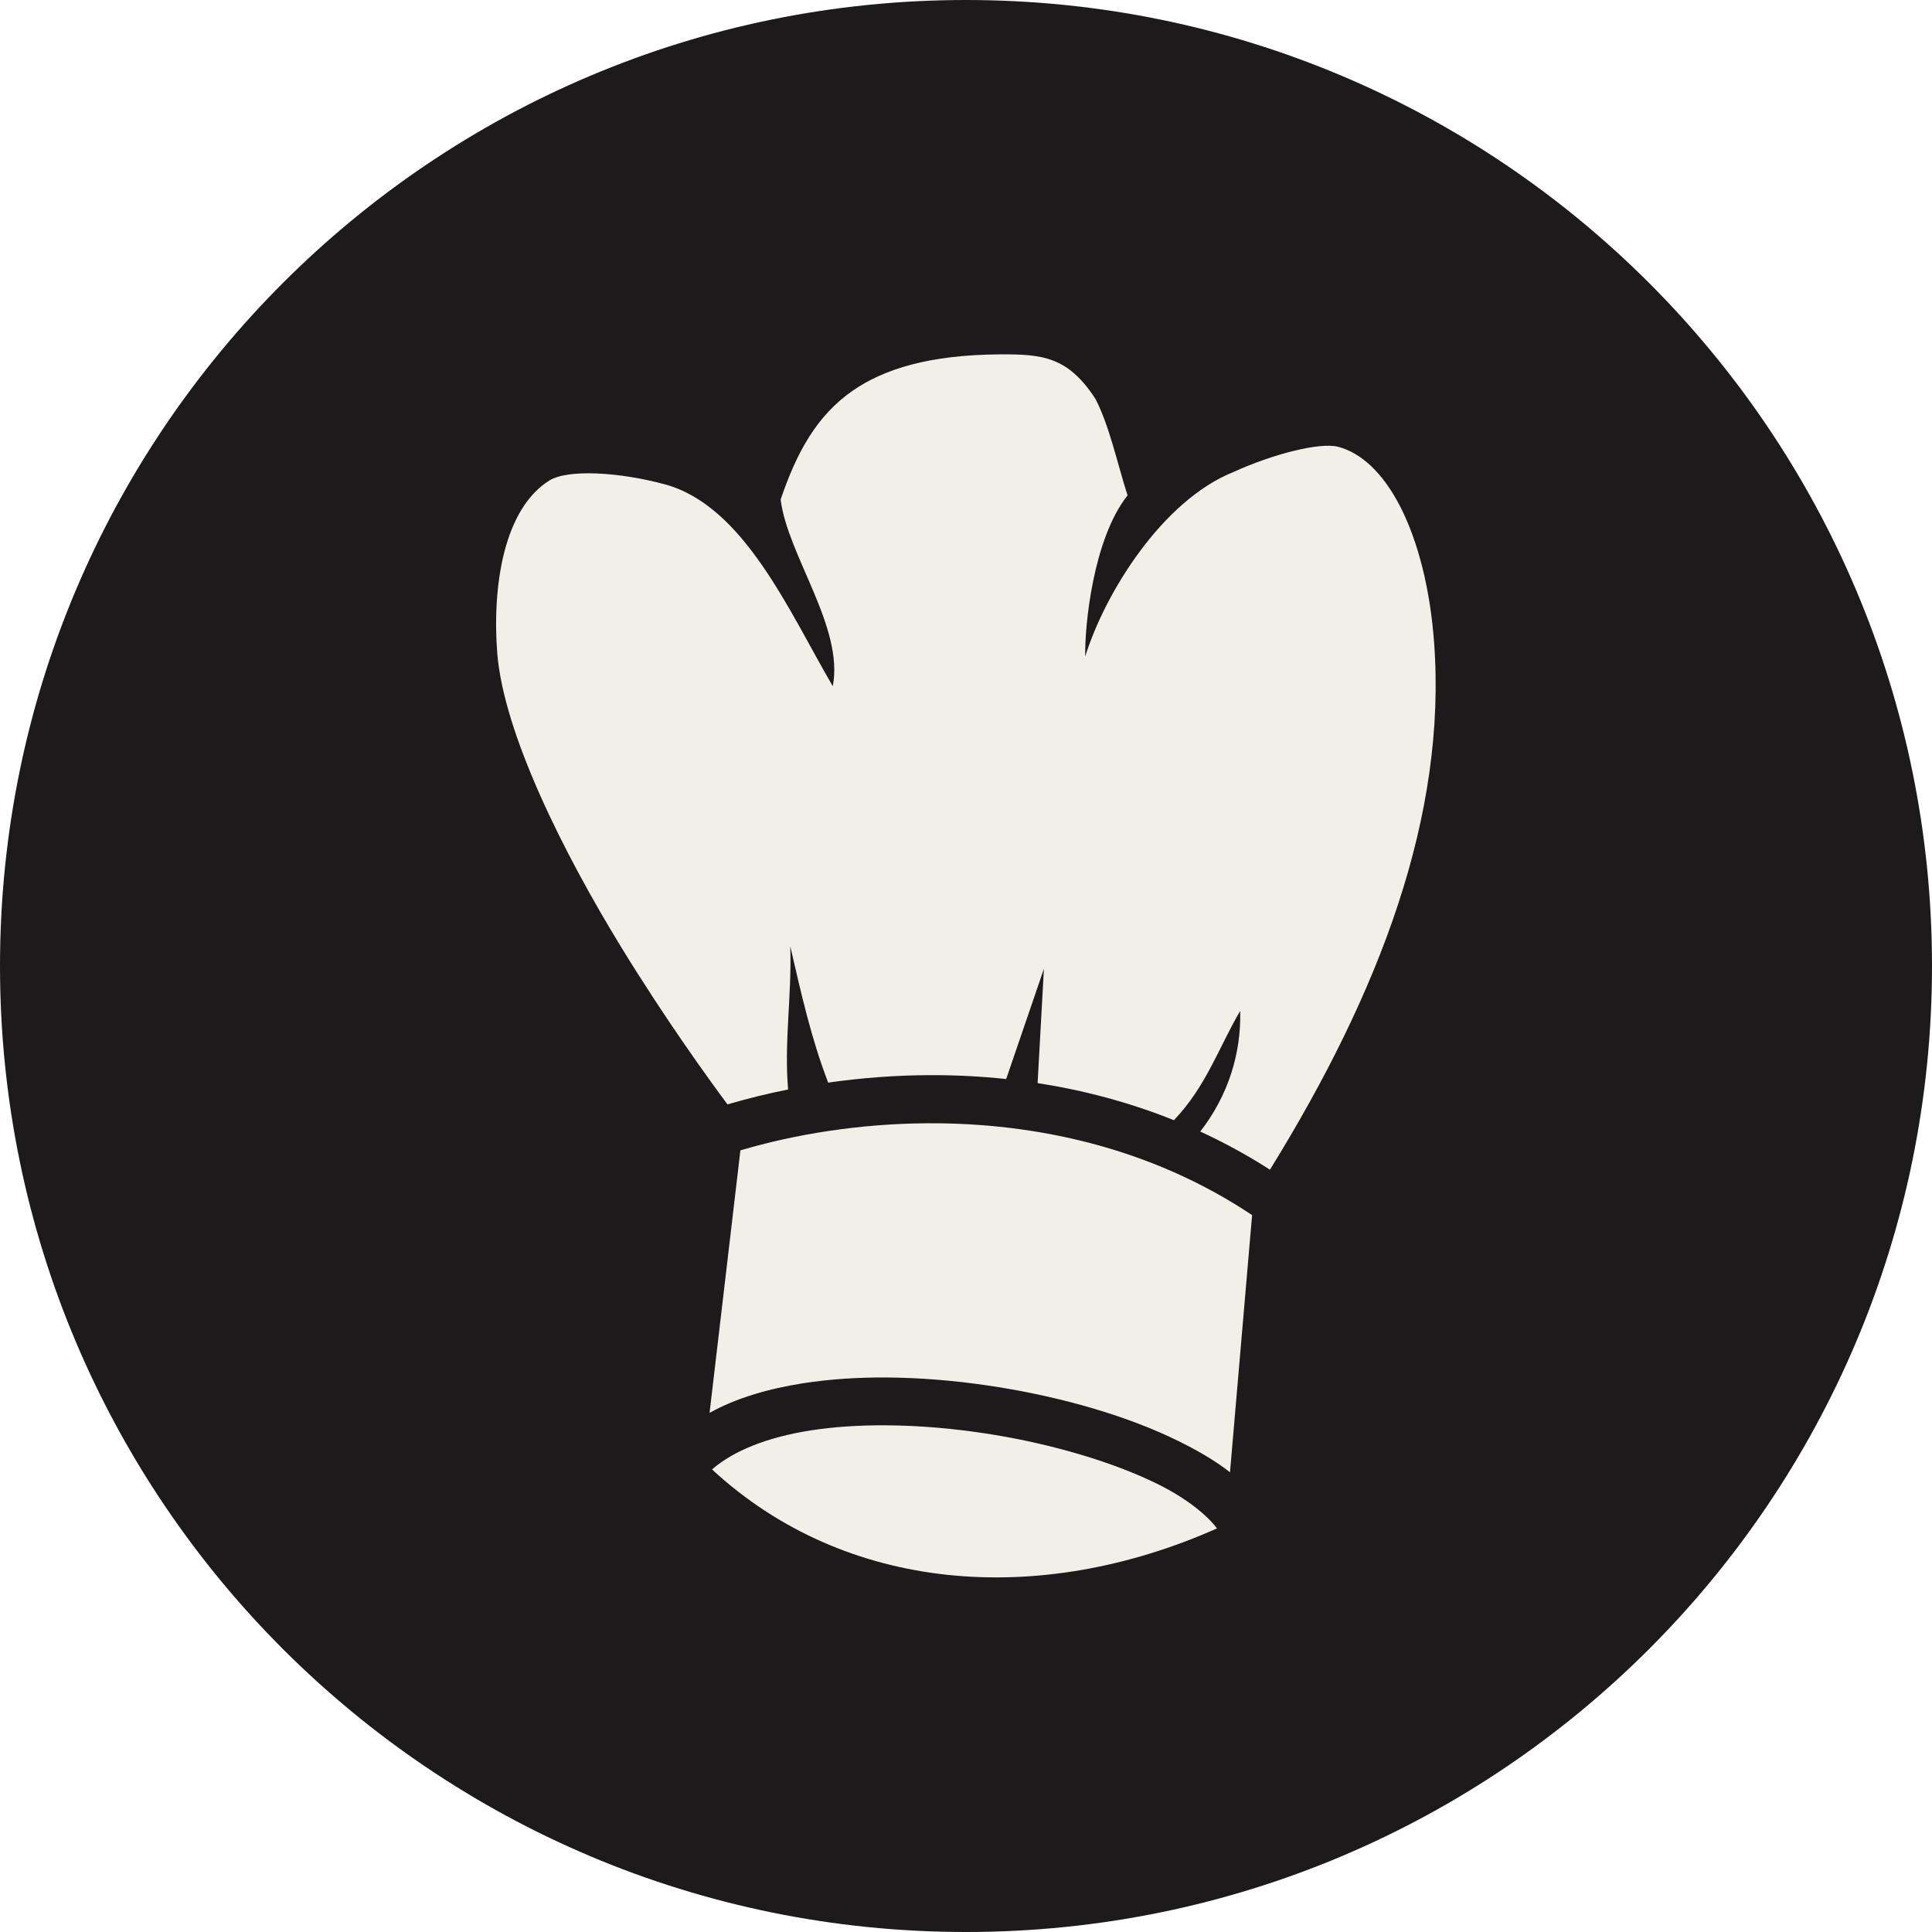
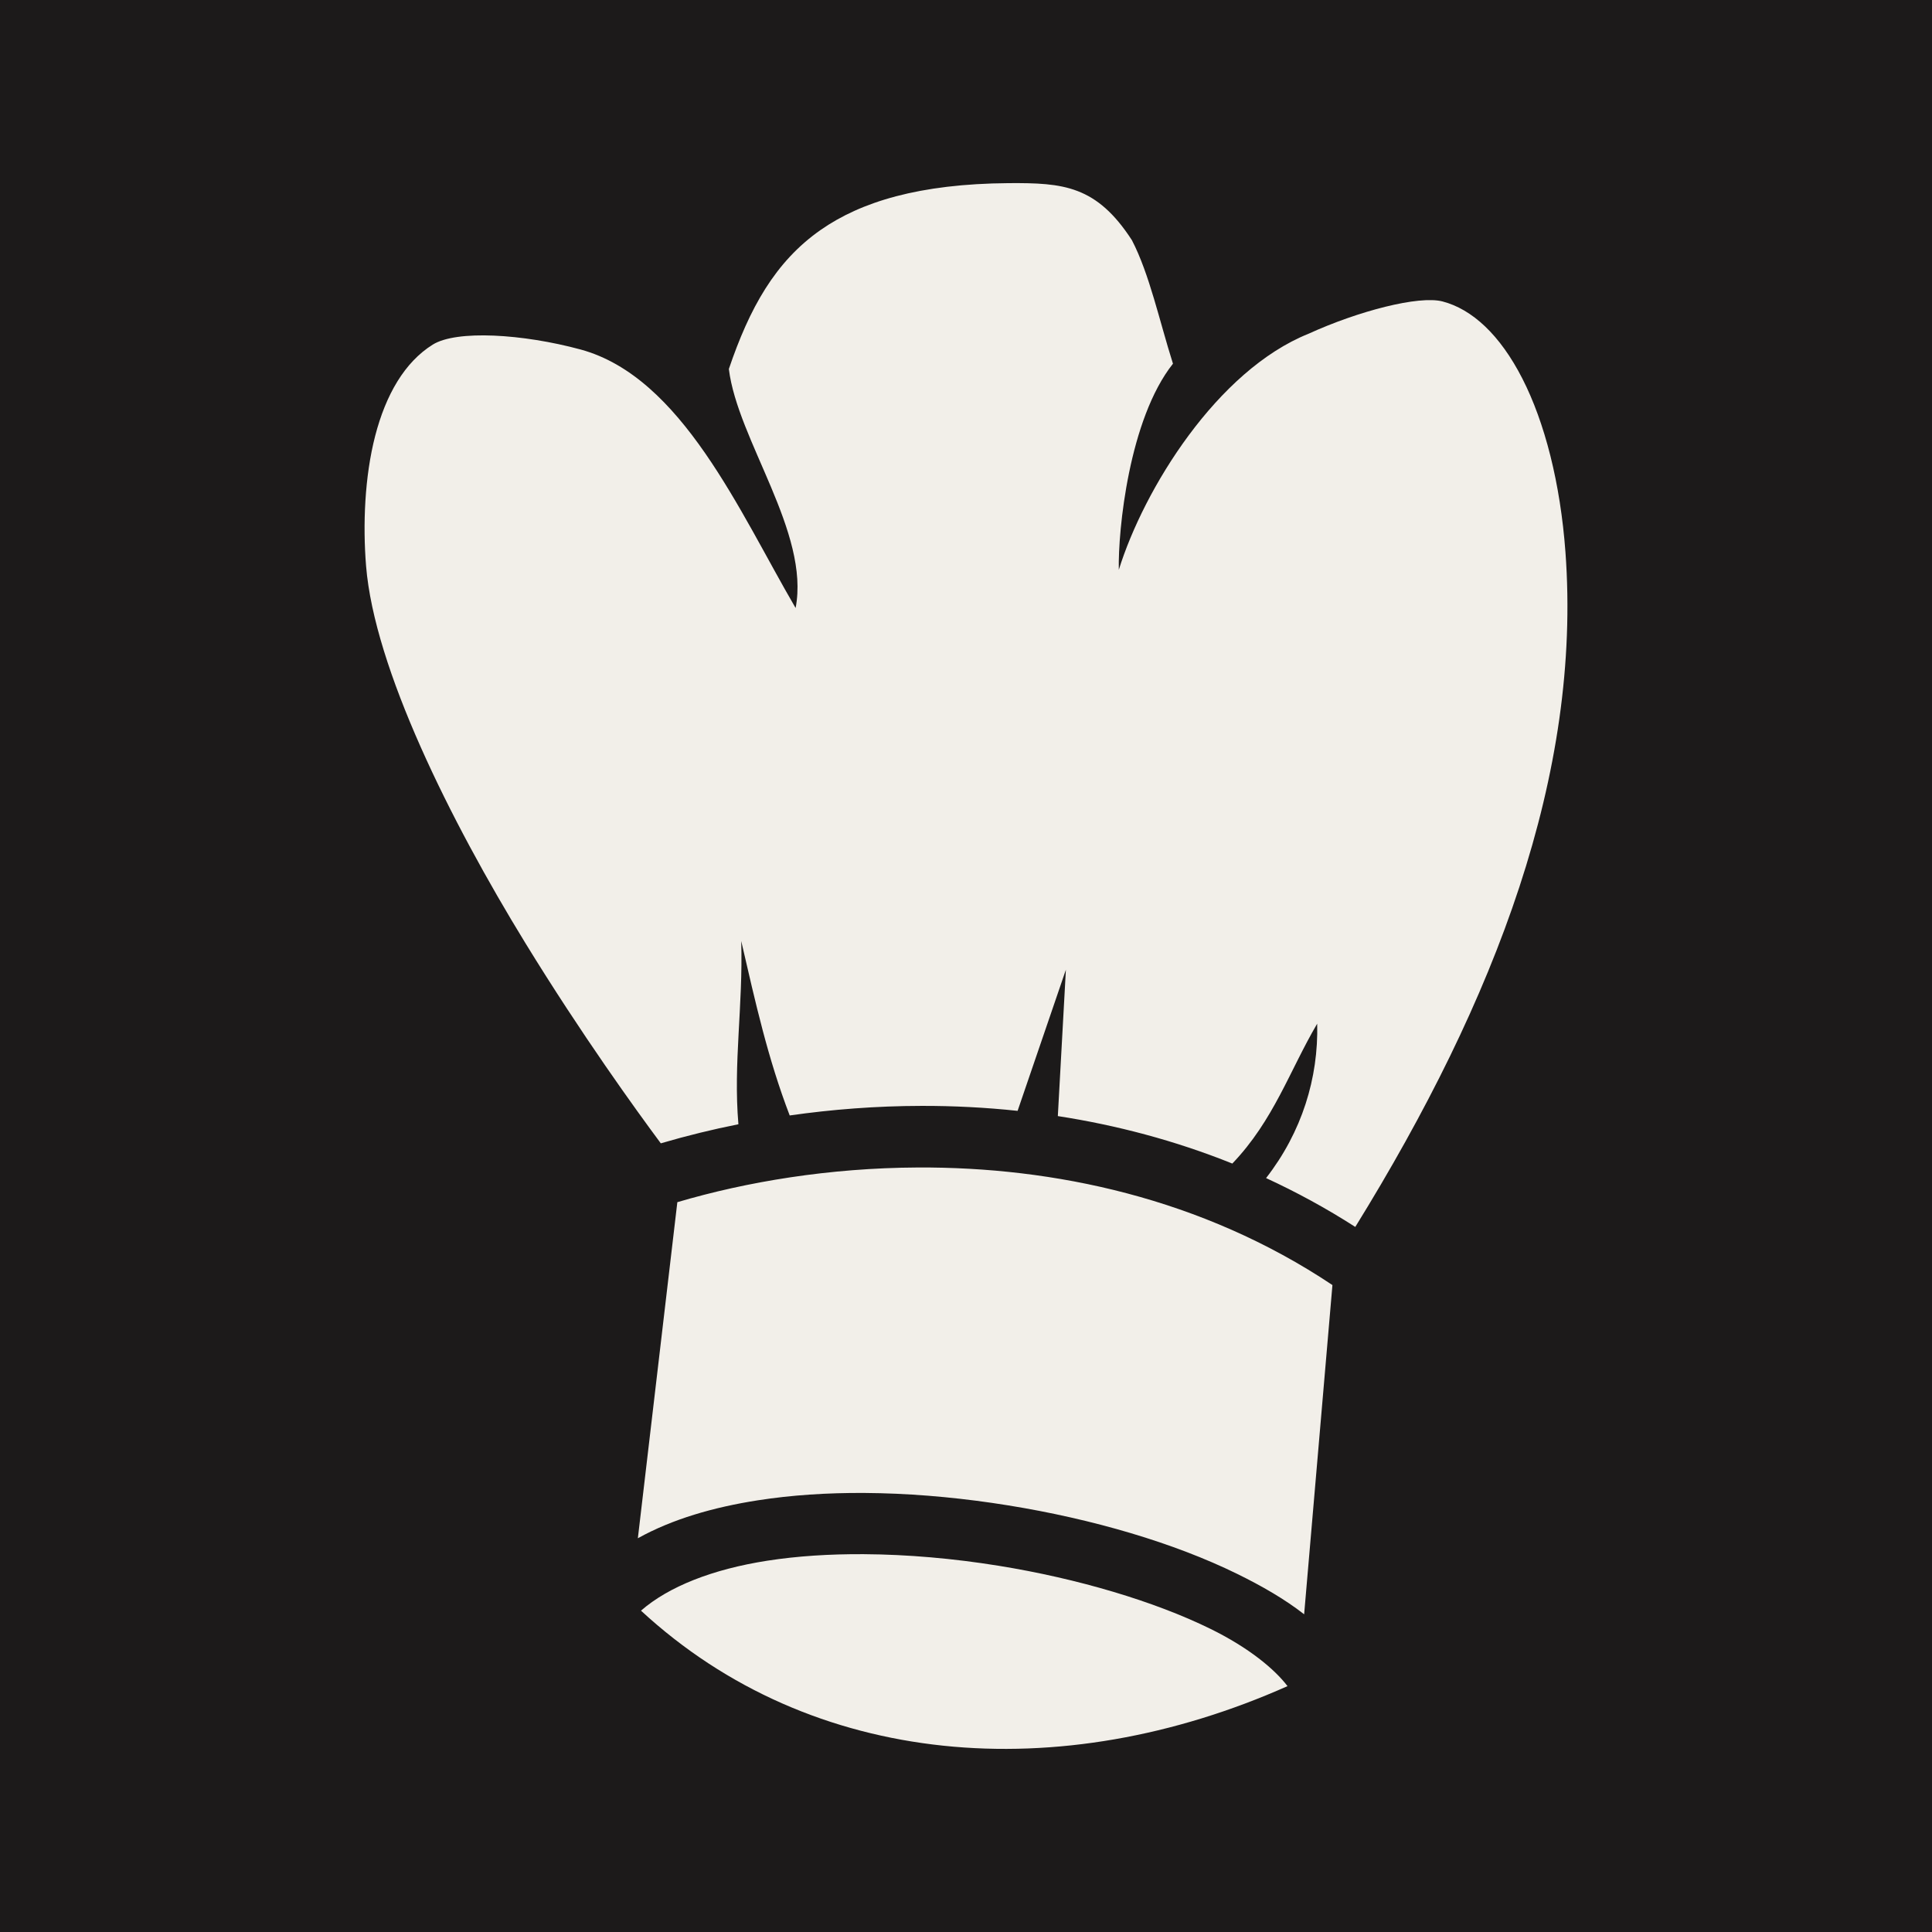
<svg xmlns="http://www.w3.org/2000/svg" width="512" height="512" viewBox="0 0 512 512">
-   <circle cx="256" cy="256" r="256" fill="#1c1a1a" />
-   <g transform="translate(76,76) scale(0.703)">
+   <rect width="512" height="512" fill="#1c1a1a" />
+   <g transform="translate(25.60,25.60) scale(0.900)">
    <path fill="#f2efe9" d="M268.608 25.48c-26.47.197-43.568 5.534-55.357 13.75-13.473 9.39-21.036 23.152-27.08 40.974 2.562 20.932 23.94 48.19 19.657 70.38-16.48-28.212-33.466-67.988-63.31-76.116-17.075-4.62-36.54-5.802-43.54-1.436-8.273 5.16-13.81 14.76-16.943 26.854-3.132 12.095-3.66 26.237-2.69 38.285 2.432 30.134 24.784 74.997 46.92 111.093 16.58 27.035 32.78 49.416 39.87 58.953a263.647 263.647 0 0 1 22.85-5.62c-1.538-18.02 1.384-34.673.828-53.947 4.206 18.19 7.84 34.576 14.275 51.36 12.383-1.772 25.42-2.8 38.85-2.82a262.144 262.144 0 0 1 28.256 1.463l14.22-41.562-2.373 43.103c17.118 2.644 34.412 7.158 51.38 13.978 12.21-12.758 16.877-27.402 24.99-41.186.398 16.003-4.507 31.896-15.052 45.464 8.902 4.1 17.684 8.87 26.268 14.38 41.514-67.15 66.69-133.49 61.885-198.7-1.497-20.33-6.088-38.187-12.69-51.105-6.6-12.92-14.827-20.444-23.493-22.704-6.985-1.822-24.825 2.828-39.44 9.496-26.947 10.81-48.5 45.717-55.894 69.53-.253-11.64 3.003-44.39 15.947-60.698-3.98-12.57-6.914-26.394-12.085-36.362-10.442-16.115-20.236-16.91-36.247-16.806zm-26.836 289.85c-25.985.123-50.39 4.192-70.77 10.214l-11.626 98.96c10.16-5.65 22.32-9.144 35.318-11.17 9.958-1.553 20.53-2.233 31.362-2.17 1.547.01 3.1.034 4.658.073 12.457.313 25.19 1.57 37.674 3.582 24.965 4.023 48.854 11.044 67.463 20.175 7.344 3.604 14.094 7.5 19.717 11.9l8.33-96.945c-38.464-25.67-82.153-34.81-122.125-34.62zm-15.84 113.86c-10.017-.06-19.652.554-28.464 1.928-16.116 2.513-29.044 7.62-37.168 14.707 50.417 46.585 123.38 52.03 190.373 22.225-3.786-4.99-11.387-11.32-22.752-16.897-16.367-8.032-38.93-14.78-62.398-18.562-13.2-2.127-26.71-3.32-39.59-3.4z" />
  </g>
</svg>
